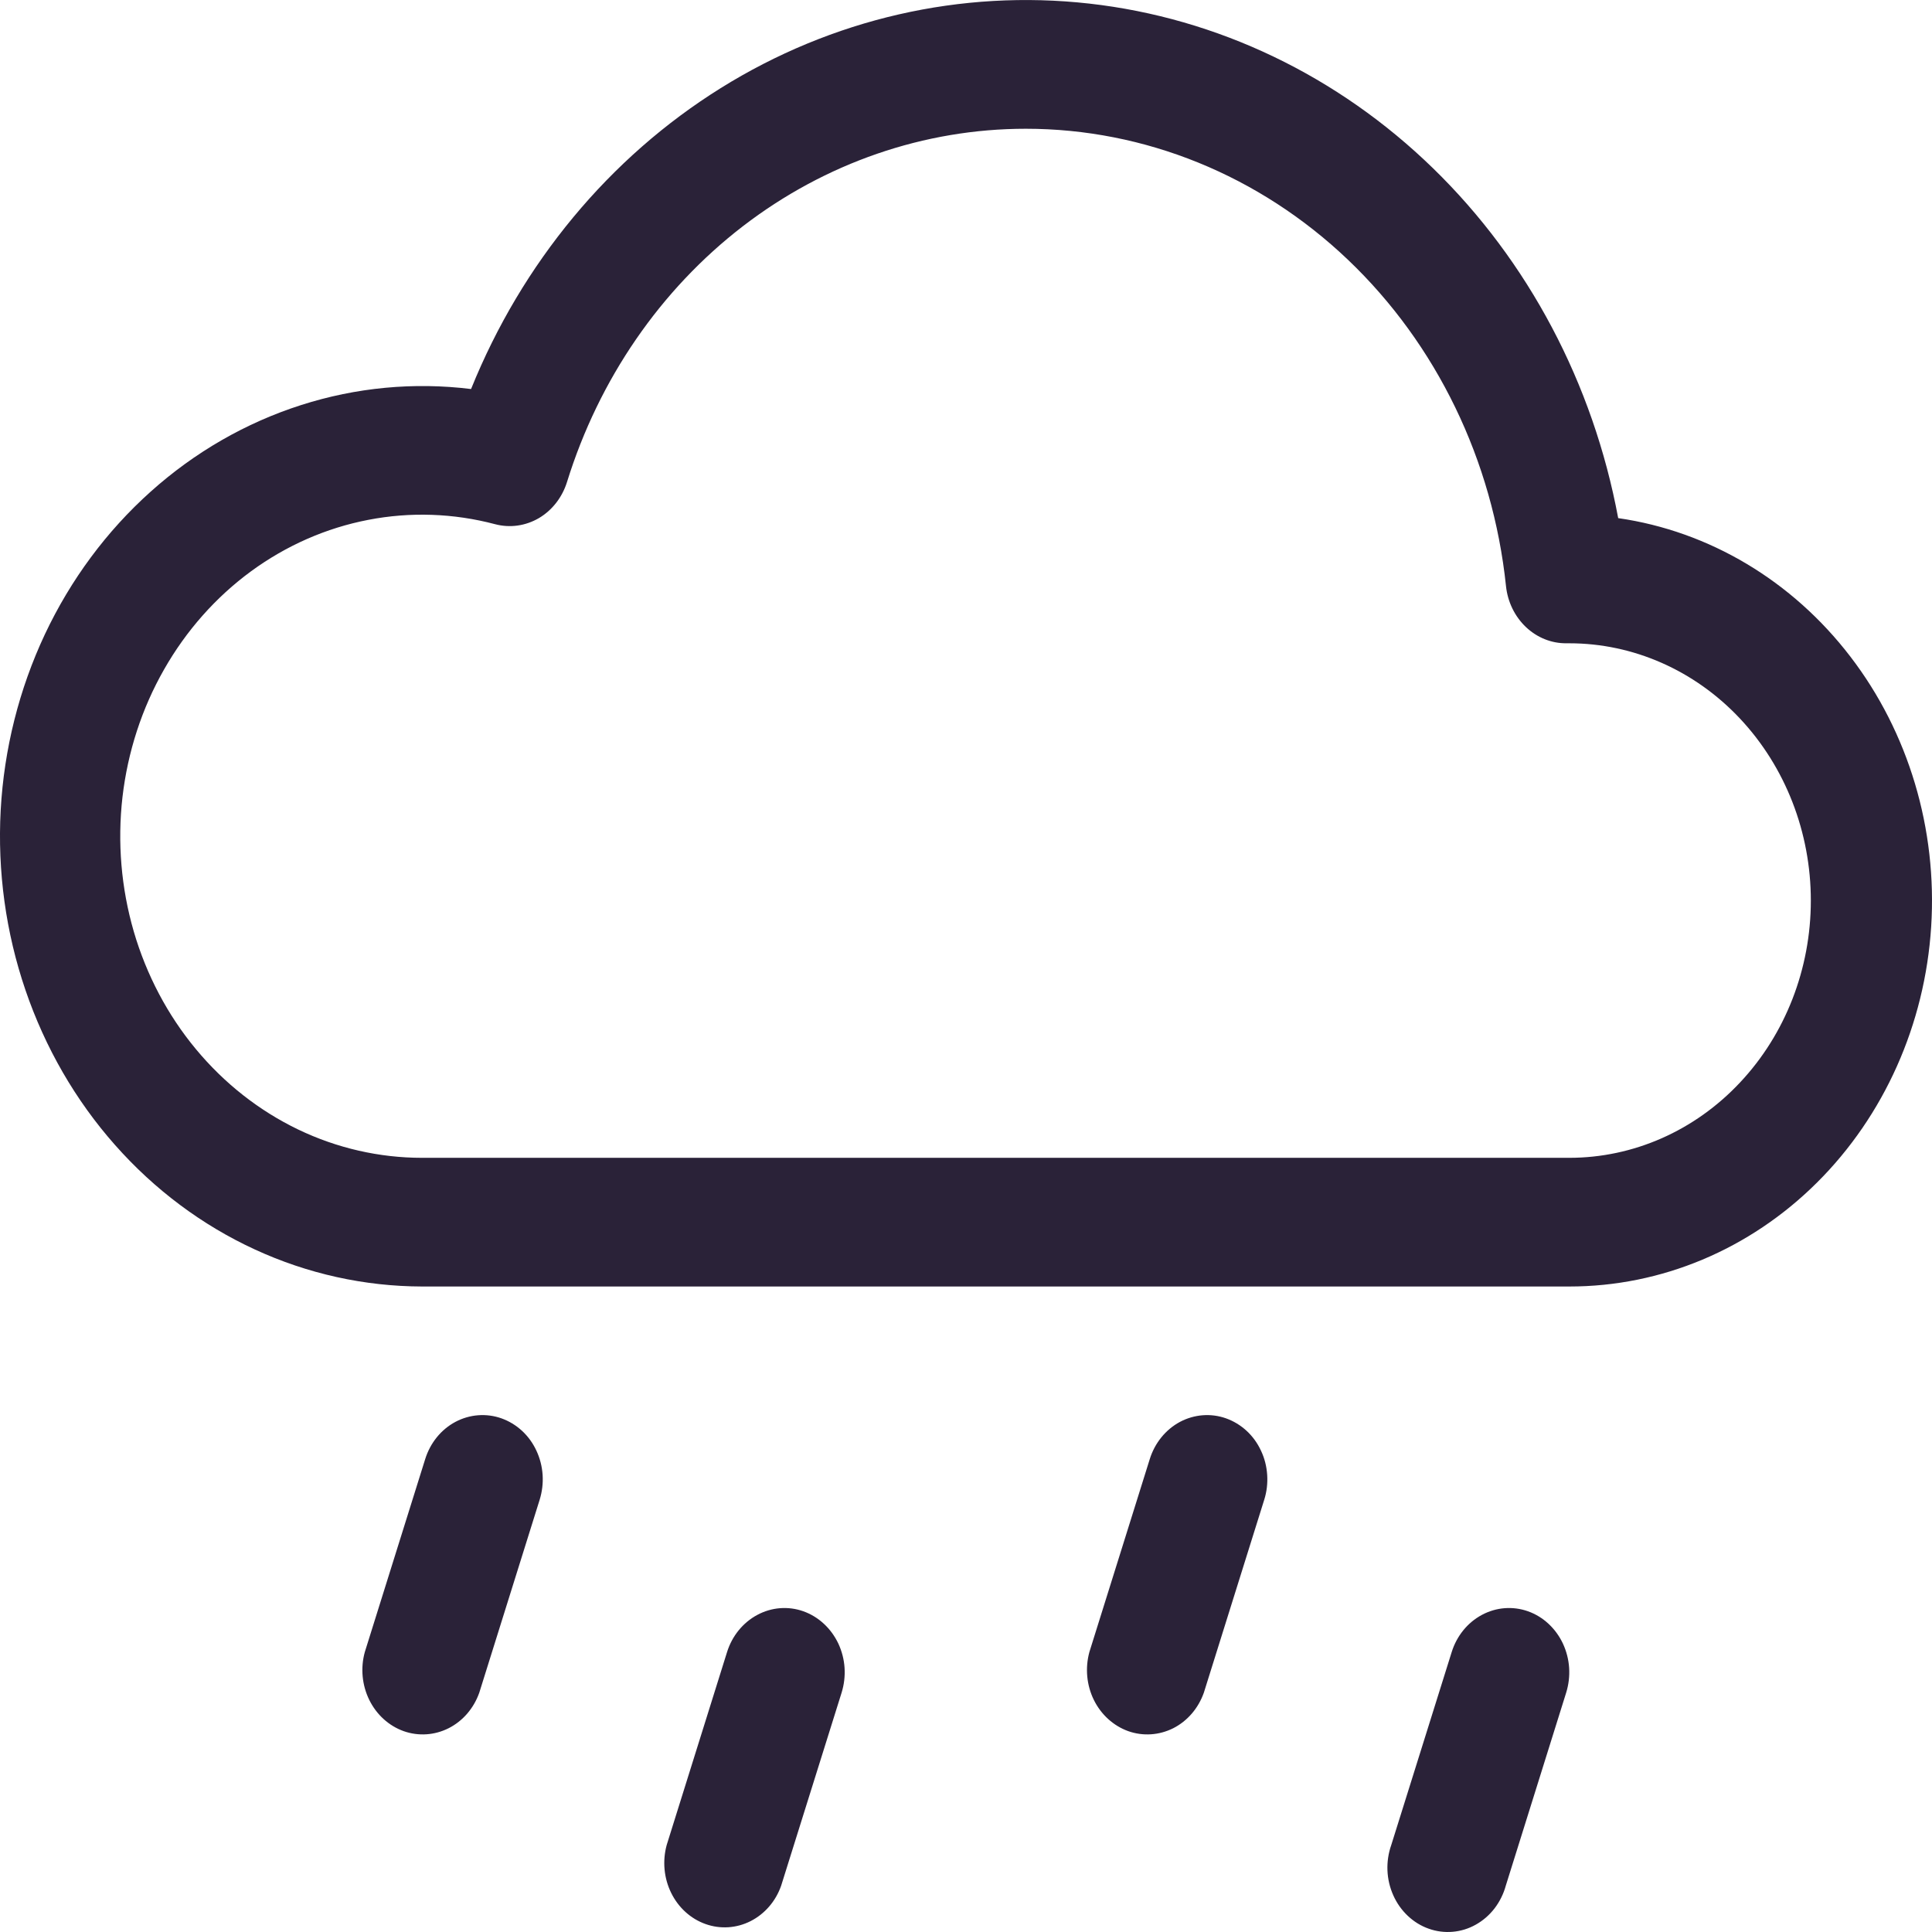
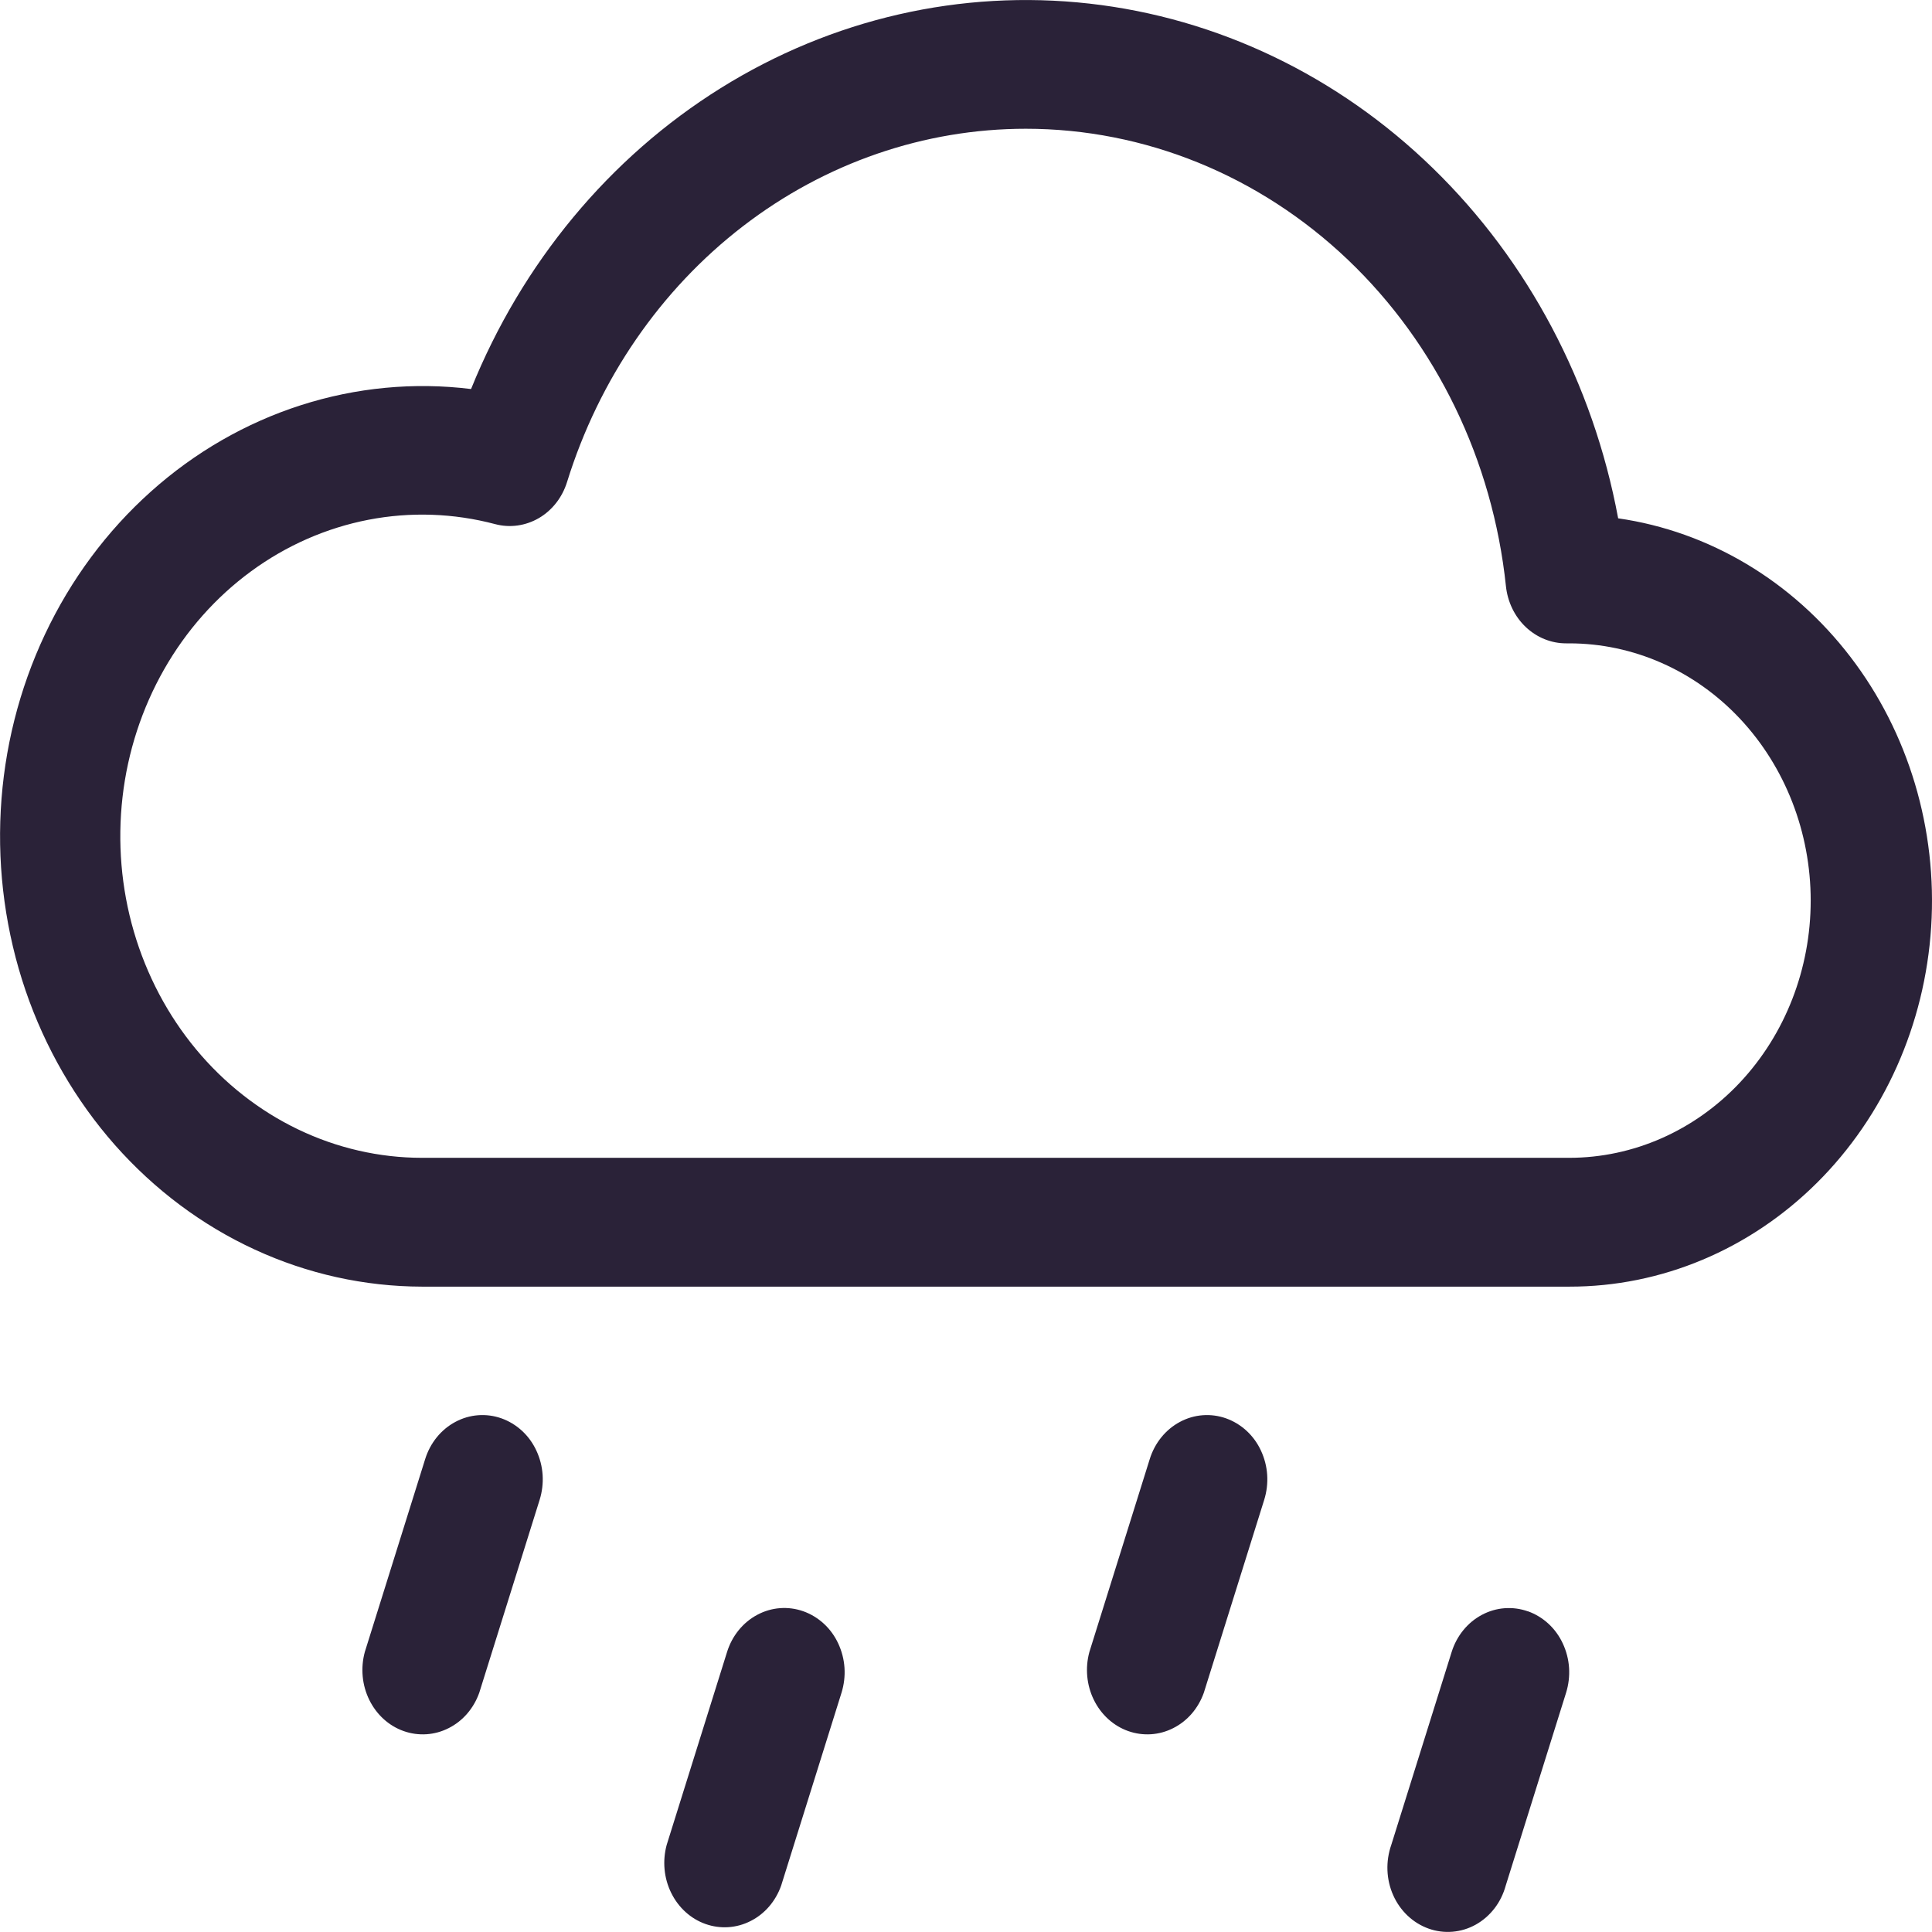
- <svg xmlns="http://www.w3.org/2000/svg" width="28" height="28" viewBox="0 0 28 28" fill="none">
-   <path d="M7.268 20.556C7.377 20.595 7.478 20.656 7.565 20.736C7.652 20.816 7.723 20.914 7.774 21.024C7.825 21.133 7.856 21.253 7.864 21.375C7.872 21.497 7.857 21.62 7.821 21.736L6.946 24.532C6.866 24.758 6.708 24.942 6.503 25.046C6.299 25.149 6.065 25.165 5.85 25.089C5.635 25.012 5.457 24.85 5.352 24.637C5.247 24.423 5.223 24.175 5.287 23.943L6.162 21.147C6.235 20.912 6.392 20.718 6.6 20.607C6.807 20.497 7.048 20.478 7.268 20.556ZM17.769 20.556C17.878 20.595 17.979 20.656 18.066 20.736C18.153 20.816 18.224 20.914 18.275 21.024C18.327 21.133 18.357 21.253 18.365 21.375C18.373 21.497 18.359 21.62 18.322 21.736L17.447 24.532C17.367 24.758 17.209 24.942 17.005 25.046C16.8 25.149 16.566 25.165 16.351 25.089C16.137 25.012 15.958 24.85 15.853 24.637C15.748 24.423 15.725 24.175 15.788 23.943L16.663 21.147C16.736 20.912 16.894 20.718 17.101 20.607C17.309 20.497 17.549 20.478 17.769 20.556ZM11.643 23.352C11.752 23.391 11.853 23.452 11.94 23.533C12.027 23.613 12.098 23.711 12.15 23.82C12.201 23.93 12.232 24.049 12.24 24.171C12.248 24.294 12.233 24.416 12.197 24.532L11.321 27.329C11.242 27.555 11.083 27.738 10.879 27.842C10.674 27.946 10.44 27.961 10.226 27.885C10.011 27.809 9.832 27.647 9.727 27.433C9.622 27.22 9.599 26.971 9.662 26.74L10.537 23.943C10.61 23.709 10.768 23.515 10.976 23.404C11.183 23.293 11.423 23.274 11.643 23.352ZM22.145 23.352C22.254 23.391 22.355 23.452 22.442 23.533C22.528 23.613 22.6 23.711 22.651 23.82C22.702 23.93 22.733 24.049 22.741 24.171C22.749 24.294 22.734 24.416 22.698 24.532L21.823 27.329C21.79 27.449 21.734 27.561 21.66 27.658C21.585 27.755 21.493 27.835 21.389 27.893C21.285 27.952 21.17 27.987 21.053 27.997C20.936 28.007 20.817 27.992 20.706 27.952C20.594 27.913 20.491 27.849 20.403 27.766C20.315 27.683 20.243 27.582 20.193 27.469C20.142 27.356 20.113 27.233 20.108 27.107C20.103 26.982 20.122 26.857 20.163 26.74L21.039 23.943C21.112 23.709 21.269 23.515 21.477 23.404C21.684 23.293 21.924 23.274 22.145 23.352ZM23.452 7.509C23.089 5.558 22.149 3.781 20.769 2.439C19.39 1.097 17.644 0.261 15.787 0.052C13.929 -0.157 12.057 0.272 10.445 1.277C8.833 2.282 7.565 3.81 6.827 5.638C5.999 5.536 5.16 5.615 4.362 5.871C3.563 6.127 2.822 6.553 2.184 7.125C1.546 7.696 1.024 8.4 0.65 9.194C0.277 9.988 0.059 10.854 0.01 11.741C-0.038 12.627 0.084 13.515 0.369 14.349C0.654 15.184 1.095 15.948 1.667 16.594C2.238 17.24 2.928 17.756 3.693 18.108C4.458 18.461 5.283 18.643 6.116 18.645H22.743C24.075 18.646 25.358 18.109 26.332 17.14C27.306 16.172 27.898 14.846 27.988 13.43C28.078 12.015 27.66 10.615 26.817 9.516C25.975 8.417 24.772 7.699 23.452 7.509V7.509ZM14.867 1.866C16.59 1.866 18.251 2.541 19.535 3.764C20.819 4.987 21.635 6.671 21.826 8.494C21.85 8.723 21.953 8.934 22.114 9.087C22.276 9.241 22.485 9.325 22.701 9.323H22.743C23.672 9.323 24.562 9.716 25.218 10.415C25.875 11.115 26.244 12.063 26.244 13.052C26.244 14.041 25.875 14.989 25.218 15.688C24.562 16.388 23.672 16.78 22.743 16.78H6.116C5.497 16.78 4.884 16.64 4.32 16.369C3.755 16.097 3.251 15.701 2.841 15.207C2.43 14.713 2.123 14.131 1.939 13.501C1.756 12.871 1.7 12.207 1.775 11.552C1.851 10.897 2.056 10.266 2.378 9.702C2.699 9.138 3.129 8.653 3.639 8.279C4.15 7.905 4.729 7.651 5.338 7.534C5.948 7.416 6.574 7.438 7.175 7.597C7.39 7.654 7.616 7.622 7.81 7.509C8.003 7.395 8.149 7.207 8.218 6.984C8.681 5.494 9.572 4.198 10.766 3.279C11.96 2.361 13.395 1.866 14.867 1.866V1.866Z" fill="#2A2238" />
+ <svg xmlns="http://www.w3.org/2000/svg" fill="none" viewBox="0 0 28 28">
+   <path fill="#2A2238" d="M7.268 20.556c.109.039.21.1.297.18.087.08.158.178.209.288.051.11.082.229.09.351.008.122-.007.245-.043.361l-.875 2.796c-.08.226-.238.41-.443.513-.204.104-.438.119-.653.043-.215-.076-.393-.238-.498-.452-.105-.214-.128-.462-.065-.694l.875-2.796c.073-.235.231-.429.438-.539.207-.111.448-.129.668-.051Zm10.501 0c.109.039.21.1.297.18.087.08.158.178.209.288.051.11.082.229.09.351.008.122-.007.245-.043.361l-.875 2.796c-.08.226-.238.41-.443.513-.204.104-.438.119-.653.043-.215-.076-.393-.238-.498-.452-.105-.214-.128-.462-.065-.694l.875-2.796c.073-.235.231-.429.438-.539.207-.111.448-.129.668-.051Zm-6.126 2.796c.109.039.21.1.297.18.087.08.158.178.209.288.051.11.082.229.09.351.008.122-.007.245-.043.361l-.875 2.796c-.08.226-.238.41-.443.513-.204.104-.438.119-.653.043-.215-.076-.393-.238-.498-.452-.105-.213-.128-.462-.065-.694l.875-2.796c.073-.235.231-.429.438-.539.207-.111.448-.129.668-.051Zm10.501 0c.109.039.21.1.297.18.087.08.158.178.209.288.051.11.082.229.09.351.008.122-.007.245-.043.361l-.875 2.796c-.033.12-.088.233-.163.33-.075.097-.167.177-.271.235-.104.058-.218.093-.336.103-.117.01-.235-.005-.347-.045-.112-.04-.215-.103-.303-.186-.088-.083-.16-.184-.21-.297-.051-.113-.079-.236-.084-.361-.005-.125.014-.25.055-.368l.875-2.796c.073-.235.231-.429.438-.539.207-.111.448-.129.668-.051Zm1.307-15.843c-.363-1.952-1.304-3.728-2.683-5.07C19.39 1.097 17.644.261 15.787.052 13.929-.157 12.057.272 10.445 1.277 8.833 2.282 7.565 3.81 6.827 5.638c-.828-.102-1.667-.022-2.465.234-.798.256-1.539.682-2.177 1.254-.638.571-1.16 1.275-1.534 2.069-.374.794-.592 1.66-.64 2.547-.048.886.074 1.774.358 2.609.285.835.727 1.598 1.298 2.245.572.646 1.261 1.162 2.026 1.514.765.353 1.59.535 2.423.537H22.743c1.332.002 2.615-.536 3.589-1.504.974-.968 1.566-2.295 1.656-3.71.09-1.416-.328-2.815-1.171-3.914-.842-1.099-2.045-1.817-3.365-2.007Zm-8.585-5.643c1.722-0 3.384.675 4.668 1.898 1.284 1.223 2.099 2.907 2.291 4.73.024.229.126.441.288.594.162.153.371.237.587.236h.042c.928 0 1.819.393 2.475 1.092.656.699 1.025 1.648 1.025 2.636 0 .989-.369 1.937-1.025 2.636-.656.699-1.547 1.092-2.475 1.092H6.116c-.619-0-1.232-.141-1.796-.412-.565-.271-1.069-.667-1.479-1.161-.41-.494-.717-1.076-.901-1.706-.184-.63-.239-1.295-.164-1.95s.281-1.285.602-1.849c.321-.564.751-1.049 1.262-1.423.51-.374 1.09-.628 1.699-.746.61-.118 1.236-.096 1.837.063.214.057.441.025.635-.088.194-.114.339-.301.408-.525.463-1.489 1.354-2.785 2.548-3.704 1.194-.919 2.629-1.413 4.101-1.413Z" />
</svg>
